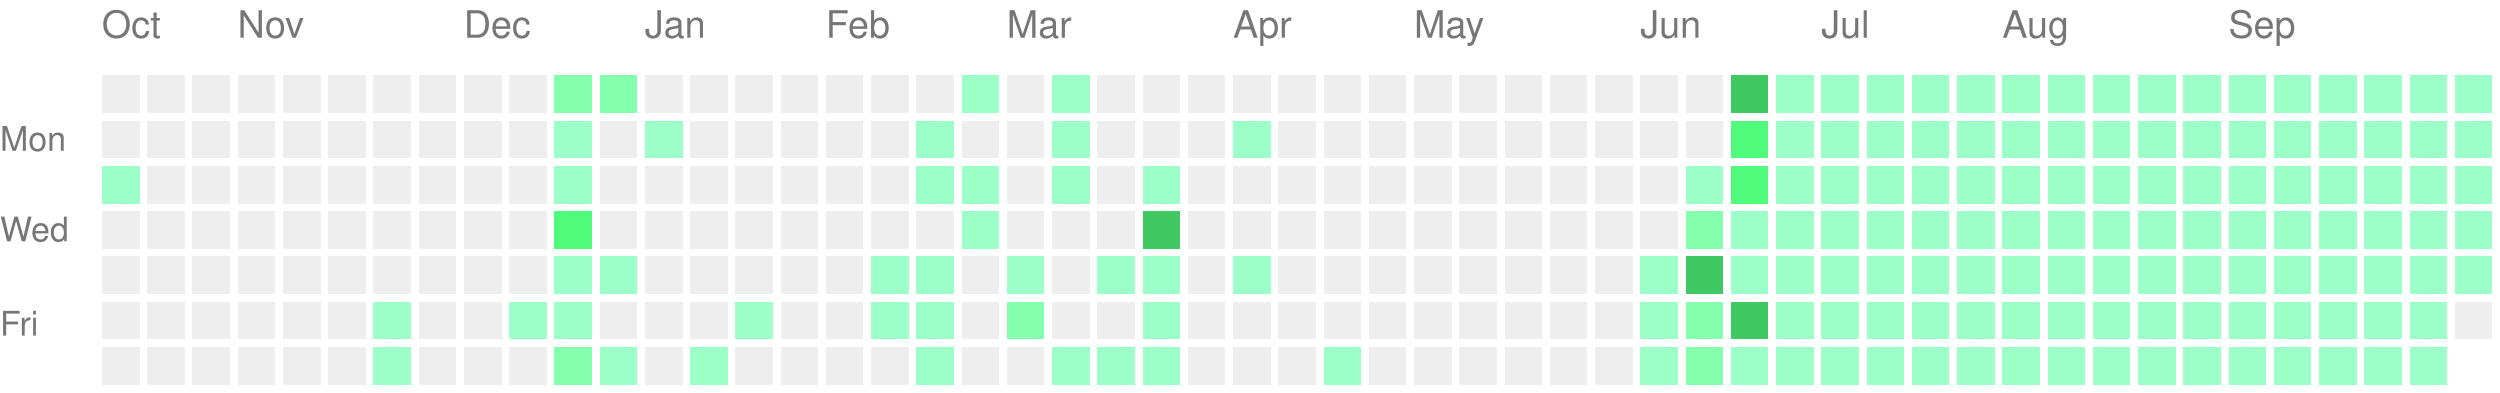
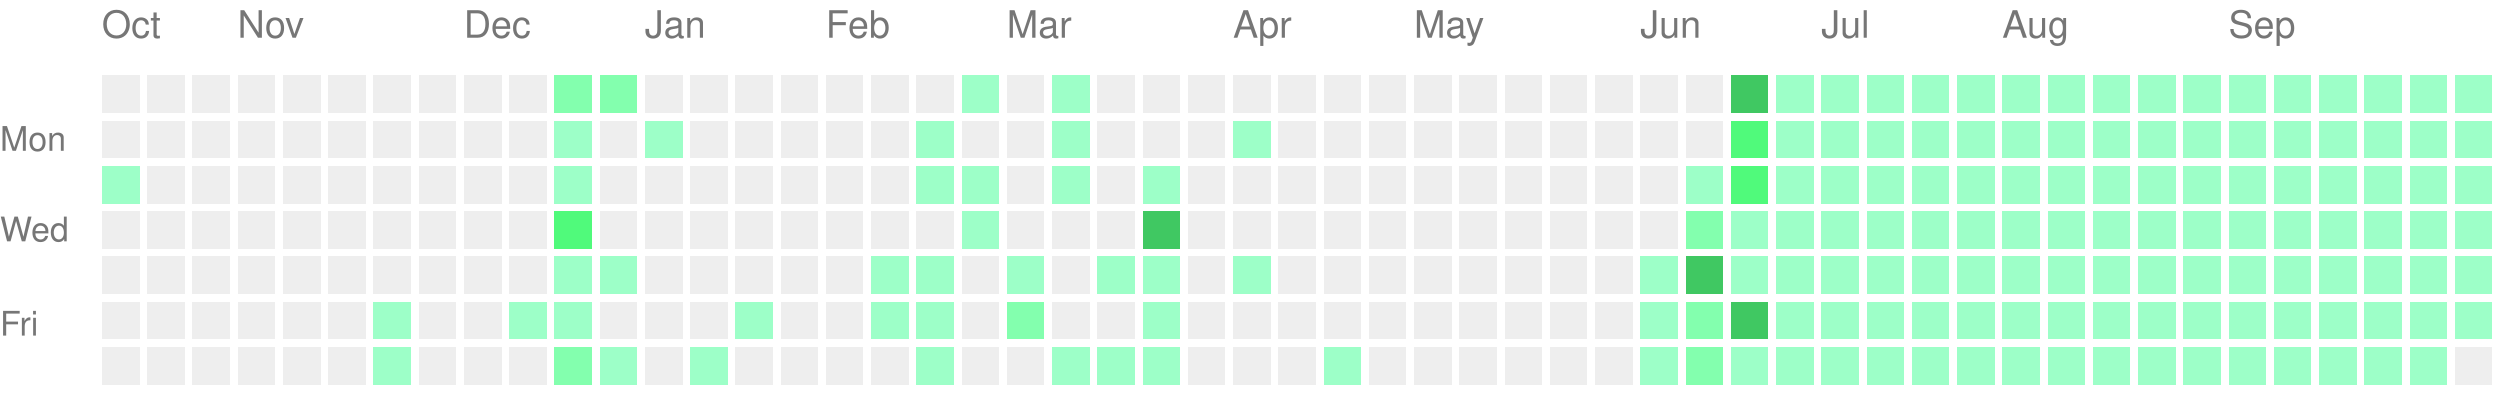
<svg xmlns="http://www.w3.org/2000/svg" version="1.1" width="663" height="104">
  <rect style="fill:#EEEEEE;shape-rendering:crispedges;" data-score="0" data-date="2025-10-12" x="27" y="20" width="10" height="10" />
  <rect style="fill:#EEEEEE;shape-rendering:crispedges;" data-score="0" data-date="2025-10-19" x="39" y="20" width="10" height="10" />
  <rect style="fill:#EEEEEE;shape-rendering:crispedges;" data-score="0" data-date="2025-10-26" x="51" y="20" width="10" height="10" />
  <rect style="fill:#EEEEEE;shape-rendering:crispedges;" data-score="0" data-date="2025-11-02" x="63" y="20" width="10" height="10" />
  <rect style="fill:#EEEEEE;shape-rendering:crispedges;" data-score="0" data-date="2025-11-09" x="75" y="20" width="10" height="10" />
  <rect style="fill:#EEEEEE;shape-rendering:crispedges;" data-score="0" data-date="2025-11-16" x="87" y="20" width="10" height="10" />
  <rect style="fill:#EEEEEE;shape-rendering:crispedges;" data-score="0" data-date="2025-11-23" x="99" y="20" width="10" height="10" />
  <rect style="fill:#EEEEEE;shape-rendering:crispedges;" data-score="0" data-date="2025-11-30" x="111" y="20" width="10" height="10" />
  <rect style="fill:#EEEEEE;shape-rendering:crispedges;" data-score="0" data-date="2025-12-07" x="123" y="20" width="10" height="10" />
  <rect style="fill:#EEEEEE;shape-rendering:crispedges;" data-score="0" data-date="2025-12-14" x="135" y="20" width="10" height="10" />
  <rect style="fill:#83ffae;shape-rendering:crispedges;" data-score="2" data-date="2025-12-21" x="147" y="20" width="10" height="10" />
  <rect style="fill:#83ffae;shape-rendering:crispedges;" data-score="2" data-date="2025-12-28" x="159" y="20" width="10" height="10" />
  <rect style="fill:#EEEEEE;shape-rendering:crispedges;" data-score="0" data-date="2026-01-04" x="171" y="20" width="10" height="10" />
  <rect style="fill:#EEEEEE;shape-rendering:crispedges;" data-score="0" data-date="2026-01-11" x="183" y="20" width="10" height="10" />
  <rect style="fill:#EEEEEE;shape-rendering:crispedges;" data-score="0" data-date="2026-01-18" x="195" y="20" width="10" height="10" />
  <rect style="fill:#EEEEEE;shape-rendering:crispedges;" data-score="0" data-date="2026-01-25" x="207" y="20" width="10" height="10" />
  <rect style="fill:#EEEEEE;shape-rendering:crispedges;" data-score="0" data-date="2026-02-01" x="219" y="20" width="10" height="10" />
  <rect style="fill:#EEEEEE;shape-rendering:crispedges;" data-score="0" data-date="2026-02-08" x="231" y="20" width="10" height="10" />
  <rect style="fill:#EEEEEE;shape-rendering:crispedges;" data-score="0" data-date="2026-02-15" x="243" y="20" width="10" height="10" />
  <rect style="fill:#9dffc8;shape-rendering:crispedges;" data-score="1" data-date="2026-02-22" x="255" y="20" width="10" height="10" />
  <rect style="fill:#EEEEEE;shape-rendering:crispedges;" data-score="0" data-date="2026-03-01" x="267" y="20" width="10" height="10" />
  <rect style="fill:#9dffc8;shape-rendering:crispedges;" data-score="1" data-date="2026-03-08" x="279" y="20" width="10" height="10" />
  <rect style="fill:#EEEEEE;shape-rendering:crispedges;" data-score="0" data-date="2026-03-15" x="291" y="20" width="10" height="10" />
  <rect style="fill:#EEEEEE;shape-rendering:crispedges;" data-score="0" data-date="2026-03-22" x="303" y="20" width="10" height="10" />
  <rect style="fill:#EEEEEE;shape-rendering:crispedges;" data-score="0" data-date="2026-03-29" x="315" y="20" width="10" height="10" />
  <rect style="fill:#EEEEEE;shape-rendering:crispedges;" data-score="0" data-date="2026-04-05" x="327" y="20" width="10" height="10" />
  <rect style="fill:#EEEEEE;shape-rendering:crispedges;" data-score="0" data-date="2026-04-12" x="339" y="20" width="10" height="10" />
  <rect style="fill:#EEEEEE;shape-rendering:crispedges;" data-score="0" data-date="2026-04-19" x="351" y="20" width="10" height="10" />
  <rect style="fill:#EEEEEE;shape-rendering:crispedges;" data-score="0" data-date="2026-04-26" x="363" y="20" width="10" height="10" />
  <rect style="fill:#EEEEEE;shape-rendering:crispedges;" data-score="0" data-date="2026-05-03" x="375" y="20" width="10" height="10" />
  <rect style="fill:#EEEEEE;shape-rendering:crispedges;" data-score="0" data-date="2026-05-10" x="387" y="20" width="10" height="10" />
  <rect style="fill:#EEEEEE;shape-rendering:crispedges;" data-score="0" data-date="2026-05-17" x="399" y="20" width="10" height="10" />
  <rect style="fill:#EEEEEE;shape-rendering:crispedges;" data-score="0" data-date="2026-05-24" x="411" y="20" width="10" height="10" />
  <rect style="fill:#EEEEEE;shape-rendering:crispedges;" data-score="0" data-date="2026-05-31" x="423" y="20" width="10" height="10" />
  <rect style="fill:#EEEEEE;shape-rendering:crispedges;" data-score="0" data-date="2026-06-07" x="435" y="20" width="10" height="10" />
  <rect style="fill:#EEEEEE;shape-rendering:crispedges;" data-score="0" data-date="2026-06-14" x="447" y="20" width="10" height="10" />
  <rect style="fill:#40c862;shape-rendering:crispedges;" data-score="4" data-date="2026-06-21" x="459" y="20" width="10" height="10" />
  <rect style="fill:#9dffc8;shape-rendering:crispedges;" data-score="1" data-date="2026-06-28" x="471" y="20" width="10" height="10" />
  <rect style="fill:#9dffc8;shape-rendering:crispedges;" data-score="1" data-date="2026-07-05" x="483" y="20" width="10" height="10" />
  <rect style="fill:#9dffc8;shape-rendering:crispedges;" data-score="1" data-date="2026-07-12" x="495" y="20" width="10" height="10" />
  <rect style="fill:#9dffc8;shape-rendering:crispedges;" data-score="1" data-date="2026-07-19" x="507" y="20" width="10" height="10" />
  <rect style="fill:#9dffc8;shape-rendering:crispedges;" data-score="1" data-date="2026-07-26" x="519" y="20" width="10" height="10" />
  <rect style="fill:#9dffc8;shape-rendering:crispedges;" data-score="1" data-date="2026-08-02" x="531" y="20" width="10" height="10" />
  <rect style="fill:#9dffc8;shape-rendering:crispedges;" data-score="1" data-date="2026-08-09" x="543" y="20" width="10" height="10" />
  <rect style="fill:#9dffc8;shape-rendering:crispedges;" data-score="1" data-date="2026-08-16" x="555" y="20" width="10" height="10" />
  <rect style="fill:#9dffc8;shape-rendering:crispedges;" data-score="1" data-date="2026-08-23" x="567" y="20" width="10" height="10" />
  <rect style="fill:#9dffc8;shape-rendering:crispedges;" data-score="1" data-date="2026-08-30" x="579" y="20" width="10" height="10" />
  <rect style="fill:#9dffc8;shape-rendering:crispedges;" data-score="1" data-date="2026-09-06" x="591" y="20" width="10" height="10" />
  <rect style="fill:#9dffc8;shape-rendering:crispedges;" data-score="1" data-date="2026-09-13" x="603" y="20" width="10" height="10" />
  <rect style="fill:#9dffc8;shape-rendering:crispedges;" data-score="1" data-date="2026-09-20" x="615" y="20" width="10" height="10" />
  <rect style="fill:#9dffc8;shape-rendering:crispedges;" data-score="1" data-date="2026-09-27" x="627" y="20" width="10" height="10" />
  <rect style="fill:#9dffc8;shape-rendering:crispedges;" data-score="1" data-date="2026-10-04" x="639" y="20" width="10" height="10" />
  <rect style="fill:#9dffc8;shape-rendering:crispedges;" data-score="1" data-date="2026-10-11" x="651" y="20" width="10" height="10" />
  <rect style="fill:#EEEEEE;shape-rendering:crispedges;" data-score="0" data-date="2025-10-13" x="27" y="32" width="10" height="10" />
  <rect style="fill:#EEEEEE;shape-rendering:crispedges;" data-score="0" data-date="2025-10-20" x="39" y="32" width="10" height="10" />
  <rect style="fill:#EEEEEE;shape-rendering:crispedges;" data-score="0" data-date="2025-10-27" x="51" y="32" width="10" height="10" />
  <rect style="fill:#EEEEEE;shape-rendering:crispedges;" data-score="0" data-date="2025-11-03" x="63" y="32" width="10" height="10" />
  <rect style="fill:#EEEEEE;shape-rendering:crispedges;" data-score="0" data-date="2025-11-10" x="75" y="32" width="10" height="10" />
  <rect style="fill:#EEEEEE;shape-rendering:crispedges;" data-score="0" data-date="2025-11-17" x="87" y="32" width="10" height="10" />
  <rect style="fill:#EEEEEE;shape-rendering:crispedges;" data-score="0" data-date="2025-11-24" x="99" y="32" width="10" height="10" />
  <rect style="fill:#EEEEEE;shape-rendering:crispedges;" data-score="0" data-date="2025-12-01" x="111" y="32" width="10" height="10" />
  <rect style="fill:#EEEEEE;shape-rendering:crispedges;" data-score="0" data-date="2025-12-08" x="123" y="32" width="10" height="10" />
  <rect style="fill:#EEEEEE;shape-rendering:crispedges;" data-score="0" data-date="2025-12-15" x="135" y="32" width="10" height="10" />
  <rect style="fill:#9dffc8;shape-rendering:crispedges;" data-score="1" data-date="2025-12-22" x="147" y="32" width="10" height="10" />
  <rect style="fill:#EEEEEE;shape-rendering:crispedges;" data-score="0" data-date="2025-12-29" x="159" y="32" width="10" height="10" />
  <rect style="fill:#9dffc8;shape-rendering:crispedges;" data-score="1" data-date="2026-01-05" x="171" y="32" width="10" height="10" />
  <rect style="fill:#EEEEEE;shape-rendering:crispedges;" data-score="0" data-date="2026-01-12" x="183" y="32" width="10" height="10" />
  <rect style="fill:#EEEEEE;shape-rendering:crispedges;" data-score="0" data-date="2026-01-19" x="195" y="32" width="10" height="10" />
  <rect style="fill:#EEEEEE;shape-rendering:crispedges;" data-score="0" data-date="2026-01-26" x="207" y="32" width="10" height="10" />
  <rect style="fill:#EEEEEE;shape-rendering:crispedges;" data-score="0" data-date="2026-02-02" x="219" y="32" width="10" height="10" />
  <rect style="fill:#EEEEEE;shape-rendering:crispedges;" data-score="0" data-date="2026-02-09" x="231" y="32" width="10" height="10" />
  <rect style="fill:#9dffc8;shape-rendering:crispedges;" data-score="1" data-date="2026-02-16" x="243" y="32" width="10" height="10" />
  <rect style="fill:#EEEEEE;shape-rendering:crispedges;" data-score="0" data-date="2026-02-23" x="255" y="32" width="10" height="10" />
  <rect style="fill:#EEEEEE;shape-rendering:crispedges;" data-score="0" data-date="2026-03-02" x="267" y="32" width="10" height="10" />
  <rect style="fill:#9dffc8;shape-rendering:crispedges;" data-score="1" data-date="2026-03-09" x="279" y="32" width="10" height="10" />
  <rect style="fill:#EEEEEE;shape-rendering:crispedges;" data-score="0" data-date="2026-03-16" x="291" y="32" width="10" height="10" />
  <rect style="fill:#EEEEEE;shape-rendering:crispedges;" data-score="0" data-date="2026-03-23" x="303" y="32" width="10" height="10" />
  <rect style="fill:#EEEEEE;shape-rendering:crispedges;" data-score="0" data-date="2026-03-30" x="315" y="32" width="10" height="10" />
  <rect style="fill:#9dffc8;shape-rendering:crispedges;" data-score="1" data-date="2026-04-06" x="327" y="32" width="10" height="10" />
  <rect style="fill:#EEEEEE;shape-rendering:crispedges;" data-score="0" data-date="2026-04-13" x="339" y="32" width="10" height="10" />
  <rect style="fill:#EEEEEE;shape-rendering:crispedges;" data-score="0" data-date="2026-04-20" x="351" y="32" width="10" height="10" />
  <rect style="fill:#EEEEEE;shape-rendering:crispedges;" data-score="0" data-date="2026-04-27" x="363" y="32" width="10" height="10" />
  <rect style="fill:#EEEEEE;shape-rendering:crispedges;" data-score="0" data-date="2026-05-04" x="375" y="32" width="10" height="10" />
  <rect style="fill:#EEEEEE;shape-rendering:crispedges;" data-score="0" data-date="2026-05-11" x="387" y="32" width="10" height="10" />
  <rect style="fill:#EEEEEE;shape-rendering:crispedges;" data-score="0" data-date="2026-05-18" x="399" y="32" width="10" height="10" />
  <rect style="fill:#EEEEEE;shape-rendering:crispedges;" data-score="0" data-date="2026-05-25" x="411" y="32" width="10" height="10" />
  <rect style="fill:#EEEEEE;shape-rendering:crispedges;" data-score="0" data-date="2026-06-01" x="423" y="32" width="10" height="10" />
  <rect style="fill:#EEEEEE;shape-rendering:crispedges;" data-score="0" data-date="2026-06-08" x="435" y="32" width="10" height="10" />
  <rect style="fill:#EEEEEE;shape-rendering:crispedges;" data-score="0" data-date="2026-06-15" x="447" y="32" width="10" height="10" />
  <rect style="fill:#50fa7b;shape-rendering:crispedges;" data-score="3" data-date="2026-06-22" x="459" y="32" width="10" height="10" />
  <rect style="fill:#9dffc8;shape-rendering:crispedges;" data-score="1" data-date="2026-06-29" x="471" y="32" width="10" height="10" />
  <rect style="fill:#9dffc8;shape-rendering:crispedges;" data-score="1" data-date="2026-07-06" x="483" y="32" width="10" height="10" />
  <rect style="fill:#9dffc8;shape-rendering:crispedges;" data-score="1" data-date="2026-07-13" x="495" y="32" width="10" height="10" />
  <rect style="fill:#9dffc8;shape-rendering:crispedges;" data-score="1" data-date="2026-07-20" x="507" y="32" width="10" height="10" />
  <rect style="fill:#9dffc8;shape-rendering:crispedges;" data-score="1" data-date="2026-07-27" x="519" y="32" width="10" height="10" />
  <rect style="fill:#9dffc8;shape-rendering:crispedges;" data-score="1" data-date="2026-08-03" x="531" y="32" width="10" height="10" />
  <rect style="fill:#9dffc8;shape-rendering:crispedges;" data-score="1" data-date="2026-08-10" x="543" y="32" width="10" height="10" />
  <rect style="fill:#9dffc8;shape-rendering:crispedges;" data-score="1" data-date="2026-08-17" x="555" y="32" width="10" height="10" />
  <rect style="fill:#9dffc8;shape-rendering:crispedges;" data-score="1" data-date="2026-08-24" x="567" y="32" width="10" height="10" />
  <rect style="fill:#9dffc8;shape-rendering:crispedges;" data-score="1" data-date="2026-08-31" x="579" y="32" width="10" height="10" />
  <rect style="fill:#9dffc8;shape-rendering:crispedges;" data-score="1" data-date="2026-09-07" x="591" y="32" width="10" height="10" />
  <rect style="fill:#9dffc8;shape-rendering:crispedges;" data-score="1" data-date="2026-09-14" x="603" y="32" width="10" height="10" />
  <rect style="fill:#9dffc8;shape-rendering:crispedges;" data-score="1" data-date="2026-09-21" x="615" y="32" width="10" height="10" />
  <rect style="fill:#9dffc8;shape-rendering:crispedges;" data-score="1" data-date="2026-09-28" x="627" y="32" width="10" height="10" />
  <rect style="fill:#9dffc8;shape-rendering:crispedges;" data-score="1" data-date="2026-10-05" x="639" y="32" width="10" height="10" />
  <rect style="fill:#9dffc8;shape-rendering:crispedges;" data-score="1" data-date="2026-10-12" x="651" y="32" width="10" height="10" />
  <rect style="fill:#9dffc8;shape-rendering:crispedges;" data-score="1" data-date="2025-10-14" x="27" y="44" width="10" height="10" />
  <rect style="fill:#EEEEEE;shape-rendering:crispedges;" data-score="0" data-date="2025-10-21" x="39" y="44" width="10" height="10" />
  <rect style="fill:#EEEEEE;shape-rendering:crispedges;" data-score="0" data-date="2025-10-28" x="51" y="44" width="10" height="10" />
  <rect style="fill:#EEEEEE;shape-rendering:crispedges;" data-score="0" data-date="2025-11-04" x="63" y="44" width="10" height="10" />
  <rect style="fill:#EEEEEE;shape-rendering:crispedges;" data-score="0" data-date="2025-11-11" x="75" y="44" width="10" height="10" />
  <rect style="fill:#EEEEEE;shape-rendering:crispedges;" data-score="0" data-date="2025-11-18" x="87" y="44" width="10" height="10" />
  <rect style="fill:#EEEEEE;shape-rendering:crispedges;" data-score="0" data-date="2025-11-25" x="99" y="44" width="10" height="10" />
  <rect style="fill:#EEEEEE;shape-rendering:crispedges;" data-score="0" data-date="2025-12-02" x="111" y="44" width="10" height="10" />
  <rect style="fill:#EEEEEE;shape-rendering:crispedges;" data-score="0" data-date="2025-12-09" x="123" y="44" width="10" height="10" />
  <rect style="fill:#EEEEEE;shape-rendering:crispedges;" data-score="0" data-date="2025-12-16" x="135" y="44" width="10" height="10" />
  <rect style="fill:#9dffc8;shape-rendering:crispedges;" data-score="1" data-date="2025-12-23" x="147" y="44" width="10" height="10" />
  <rect style="fill:#EEEEEE;shape-rendering:crispedges;" data-score="0" data-date="2025-12-30" x="159" y="44" width="10" height="10" />
  <rect style="fill:#EEEEEE;shape-rendering:crispedges;" data-score="0" data-date="2026-01-06" x="171" y="44" width="10" height="10" />
  <rect style="fill:#EEEEEE;shape-rendering:crispedges;" data-score="0" data-date="2026-01-13" x="183" y="44" width="10" height="10" />
  <rect style="fill:#EEEEEE;shape-rendering:crispedges;" data-score="0" data-date="2026-01-20" x="195" y="44" width="10" height="10" />
  <rect style="fill:#EEEEEE;shape-rendering:crispedges;" data-score="0" data-date="2026-01-27" x="207" y="44" width="10" height="10" />
  <rect style="fill:#EEEEEE;shape-rendering:crispedges;" data-score="0" data-date="2026-02-03" x="219" y="44" width="10" height="10" />
  <rect style="fill:#EEEEEE;shape-rendering:crispedges;" data-score="0" data-date="2026-02-10" x="231" y="44" width="10" height="10" />
  <rect style="fill:#9dffc8;shape-rendering:crispedges;" data-score="1" data-date="2026-02-17" x="243" y="44" width="10" height="10" />
  <rect style="fill:#9dffc8;shape-rendering:crispedges;" data-score="1" data-date="2026-02-24" x="255" y="44" width="10" height="10" />
  <rect style="fill:#EEEEEE;shape-rendering:crispedges;" data-score="0" data-date="2026-03-03" x="267" y="44" width="10" height="10" />
  <rect style="fill:#9dffc8;shape-rendering:crispedges;" data-score="1" data-date="2026-03-10" x="279" y="44" width="10" height="10" />
  <rect style="fill:#EEEEEE;shape-rendering:crispedges;" data-score="0" data-date="2026-03-17" x="291" y="44" width="10" height="10" />
  <rect style="fill:#9dffc8;shape-rendering:crispedges;" data-score="1" data-date="2026-03-24" x="303" y="44" width="10" height="10" />
  <rect style="fill:#EEEEEE;shape-rendering:crispedges;" data-score="0" data-date="2026-03-31" x="315" y="44" width="10" height="10" />
  <rect style="fill:#EEEEEE;shape-rendering:crispedges;" data-score="0" data-date="2026-04-07" x="327" y="44" width="10" height="10" />
  <rect style="fill:#EEEEEE;shape-rendering:crispedges;" data-score="0" data-date="2026-04-14" x="339" y="44" width="10" height="10" />
  <rect style="fill:#EEEEEE;shape-rendering:crispedges;" data-score="0" data-date="2026-04-21" x="351" y="44" width="10" height="10" />
  <rect style="fill:#EEEEEE;shape-rendering:crispedges;" data-score="0" data-date="2026-04-28" x="363" y="44" width="10" height="10" />
  <rect style="fill:#EEEEEE;shape-rendering:crispedges;" data-score="0" data-date="2026-05-05" x="375" y="44" width="10" height="10" />
  <rect style="fill:#EEEEEE;shape-rendering:crispedges;" data-score="0" data-date="2026-05-12" x="387" y="44" width="10" height="10" />
  <rect style="fill:#EEEEEE;shape-rendering:crispedges;" data-score="0" data-date="2026-05-19" x="399" y="44" width="10" height="10" />
  <rect style="fill:#EEEEEE;shape-rendering:crispedges;" data-score="0" data-date="2026-05-26" x="411" y="44" width="10" height="10" />
  <rect style="fill:#EEEEEE;shape-rendering:crispedges;" data-score="0" data-date="2026-06-02" x="423" y="44" width="10" height="10" />
  <rect style="fill:#EEEEEE;shape-rendering:crispedges;" data-score="0" data-date="2026-06-09" x="435" y="44" width="10" height="10" />
  <rect style="fill:#9dffc8;shape-rendering:crispedges;" data-score="1" data-date="2026-06-16" x="447" y="44" width="10" height="10" />
  <rect style="fill:#50fa7b;shape-rendering:crispedges;" data-score="3" data-date="2026-06-23" x="459" y="44" width="10" height="10" />
  <rect style="fill:#9dffc8;shape-rendering:crispedges;" data-score="1" data-date="2026-06-30" x="471" y="44" width="10" height="10" />
  <rect style="fill:#9dffc8;shape-rendering:crispedges;" data-score="1" data-date="2026-07-07" x="483" y="44" width="10" height="10" />
  <rect style="fill:#9dffc8;shape-rendering:crispedges;" data-score="1" data-date="2026-07-14" x="495" y="44" width="10" height="10" />
  <rect style="fill:#9dffc8;shape-rendering:crispedges;" data-score="1" data-date="2026-07-21" x="507" y="44" width="10" height="10" />
  <rect style="fill:#9dffc8;shape-rendering:crispedges;" data-score="1" data-date="2026-07-28" x="519" y="44" width="10" height="10" />
  <rect style="fill:#9dffc8;shape-rendering:crispedges;" data-score="1" data-date="2026-08-04" x="531" y="44" width="10" height="10" />
  <rect style="fill:#9dffc8;shape-rendering:crispedges;" data-score="1" data-date="2026-08-11" x="543" y="44" width="10" height="10" />
  <rect style="fill:#9dffc8;shape-rendering:crispedges;" data-score="1" data-date="2026-08-18" x="555" y="44" width="10" height="10" />
  <rect style="fill:#9dffc8;shape-rendering:crispedges;" data-score="1" data-date="2026-08-25" x="567" y="44" width="10" height="10" />
  <rect style="fill:#9dffc8;shape-rendering:crispedges;" data-score="1" data-date="2026-09-01" x="579" y="44" width="10" height="10" />
  <rect style="fill:#9dffc8;shape-rendering:crispedges;" data-score="1" data-date="2026-09-08" x="591" y="44" width="10" height="10" />
  <rect style="fill:#9dffc8;shape-rendering:crispedges;" data-score="1" data-date="2026-09-15" x="603" y="44" width="10" height="10" />
  <rect style="fill:#9dffc8;shape-rendering:crispedges;" data-score="1" data-date="2026-09-22" x="615" y="44" width="10" height="10" />
  <rect style="fill:#9dffc8;shape-rendering:crispedges;" data-score="1" data-date="2026-09-29" x="627" y="44" width="10" height="10" />
  <rect style="fill:#9dffc8;shape-rendering:crispedges;" data-score="1" data-date="2026-10-06" x="639" y="44" width="10" height="10" />
  <rect style="fill:#9dffc8;shape-rendering:crispedges;" data-score="1" data-date="2026-10-13" x="651" y="44" width="10" height="10" />
  <rect style="fill:#EEEEEE;shape-rendering:crispedges;" data-score="0" data-date="2025-10-15" x="27" y="56" width="10" height="10" />
  <rect style="fill:#EEEEEE;shape-rendering:crispedges;" data-score="0" data-date="2025-10-22" x="39" y="56" width="10" height="10" />
  <rect style="fill:#EEEEEE;shape-rendering:crispedges;" data-score="0" data-date="2025-10-29" x="51" y="56" width="10" height="10" />
  <rect style="fill:#EEEEEE;shape-rendering:crispedges;" data-score="0" data-date="2025-11-05" x="63" y="56" width="10" height="10" />
  <rect style="fill:#EEEEEE;shape-rendering:crispedges;" data-score="0" data-date="2025-11-12" x="75" y="56" width="10" height="10" />
  <rect style="fill:#EEEEEE;shape-rendering:crispedges;" data-score="0" data-date="2025-11-19" x="87" y="56" width="10" height="10" />
  <rect style="fill:#EEEEEE;shape-rendering:crispedges;" data-score="0" data-date="2025-11-26" x="99" y="56" width="10" height="10" />
  <rect style="fill:#EEEEEE;shape-rendering:crispedges;" data-score="0" data-date="2025-12-03" x="111" y="56" width="10" height="10" />
  <rect style="fill:#EEEEEE;shape-rendering:crispedges;" data-score="0" data-date="2025-12-10" x="123" y="56" width="10" height="10" />
  <rect style="fill:#EEEEEE;shape-rendering:crispedges;" data-score="0" data-date="2025-12-17" x="135" y="56" width="10" height="10" />
  <rect style="fill:#50fa7b;shape-rendering:crispedges;" data-score="3" data-date="2025-12-24" x="147" y="56" width="10" height="10" />
  <rect style="fill:#EEEEEE;shape-rendering:crispedges;" data-score="0" data-date="2025-12-31" x="159" y="56" width="10" height="10" />
  <rect style="fill:#EEEEEE;shape-rendering:crispedges;" data-score="0" data-date="2026-01-07" x="171" y="56" width="10" height="10" />
  <rect style="fill:#EEEEEE;shape-rendering:crispedges;" data-score="0" data-date="2026-01-14" x="183" y="56" width="10" height="10" />
  <rect style="fill:#EEEEEE;shape-rendering:crispedges;" data-score="0" data-date="2026-01-21" x="195" y="56" width="10" height="10" />
  <rect style="fill:#EEEEEE;shape-rendering:crispedges;" data-score="0" data-date="2026-01-28" x="207" y="56" width="10" height="10" />
  <rect style="fill:#EEEEEE;shape-rendering:crispedges;" data-score="0" data-date="2026-02-04" x="219" y="56" width="10" height="10" />
  <rect style="fill:#EEEEEE;shape-rendering:crispedges;" data-score="0" data-date="2026-02-11" x="231" y="56" width="10" height="10" />
  <rect style="fill:#EEEEEE;shape-rendering:crispedges;" data-score="0" data-date="2026-02-18" x="243" y="56" width="10" height="10" />
  <rect style="fill:#9dffc8;shape-rendering:crispedges;" data-score="1" data-date="2026-02-25" x="255" y="56" width="10" height="10" />
  <rect style="fill:#EEEEEE;shape-rendering:crispedges;" data-score="0" data-date="2026-03-04" x="267" y="56" width="10" height="10" />
  <rect style="fill:#EEEEEE;shape-rendering:crispedges;" data-score="0" data-date="2026-03-11" x="279" y="56" width="10" height="10" />
  <rect style="fill:#EEEEEE;shape-rendering:crispedges;" data-score="0" data-date="2026-03-18" x="291" y="56" width="10" height="10" />
  <rect style="fill:#40c862;shape-rendering:crispedges;" data-score="4" data-date="2026-03-25" x="303" y="56" width="10" height="10" />
  <rect style="fill:#EEEEEE;shape-rendering:crispedges;" data-score="0" data-date="2026-04-01" x="315" y="56" width="10" height="10" />
  <rect style="fill:#EEEEEE;shape-rendering:crispedges;" data-score="0" data-date="2026-04-08" x="327" y="56" width="10" height="10" />
  <rect style="fill:#EEEEEE;shape-rendering:crispedges;" data-score="0" data-date="2026-04-15" x="339" y="56" width="10" height="10" />
  <rect style="fill:#EEEEEE;shape-rendering:crispedges;" data-score="0" data-date="2026-04-22" x="351" y="56" width="10" height="10" />
  <rect style="fill:#EEEEEE;shape-rendering:crispedges;" data-score="0" data-date="2026-04-29" x="363" y="56" width="10" height="10" />
  <rect style="fill:#EEEEEE;shape-rendering:crispedges;" data-score="0" data-date="2026-05-06" x="375" y="56" width="10" height="10" />
  <rect style="fill:#EEEEEE;shape-rendering:crispedges;" data-score="0" data-date="2026-05-13" x="387" y="56" width="10" height="10" />
  <rect style="fill:#EEEEEE;shape-rendering:crispedges;" data-score="0" data-date="2026-05-20" x="399" y="56" width="10" height="10" />
  <rect style="fill:#EEEEEE;shape-rendering:crispedges;" data-score="0" data-date="2026-05-27" x="411" y="56" width="10" height="10" />
  <rect style="fill:#EEEEEE;shape-rendering:crispedges;" data-score="0" data-date="2026-06-03" x="423" y="56" width="10" height="10" />
  <rect style="fill:#EEEEEE;shape-rendering:crispedges;" data-score="0" data-date="2026-06-10" x="435" y="56" width="10" height="10" />
  <rect style="fill:#83ffae;shape-rendering:crispedges;" data-score="2" data-date="2026-06-17" x="447" y="56" width="10" height="10" />
  <rect style="fill:#9dffc8;shape-rendering:crispedges;" data-score="1" data-date="2026-06-24" x="459" y="56" width="10" height="10" />
  <rect style="fill:#9dffc8;shape-rendering:crispedges;" data-score="1" data-date="2026-07-01" x="471" y="56" width="10" height="10" />
  <rect style="fill:#9dffc8;shape-rendering:crispedges;" data-score="1" data-date="2026-07-08" x="483" y="56" width="10" height="10" />
  <rect style="fill:#9dffc8;shape-rendering:crispedges;" data-score="1" data-date="2026-07-15" x="495" y="56" width="10" height="10" />
  <rect style="fill:#9dffc8;shape-rendering:crispedges;" data-score="1" data-date="2026-07-22" x="507" y="56" width="10" height="10" />
  <rect style="fill:#9dffc8;shape-rendering:crispedges;" data-score="1" data-date="2026-07-29" x="519" y="56" width="10" height="10" />
  <rect style="fill:#9dffc8;shape-rendering:crispedges;" data-score="1" data-date="2026-08-05" x="531" y="56" width="10" height="10" />
  <rect style="fill:#9dffc8;shape-rendering:crispedges;" data-score="1" data-date="2026-08-12" x="543" y="56" width="10" height="10" />
  <rect style="fill:#9dffc8;shape-rendering:crispedges;" data-score="1" data-date="2026-08-19" x="555" y="56" width="10" height="10" />
  <rect style="fill:#9dffc8;shape-rendering:crispedges;" data-score="1" data-date="2026-08-26" x="567" y="56" width="10" height="10" />
  <rect style="fill:#9dffc8;shape-rendering:crispedges;" data-score="1" data-date="2026-09-02" x="579" y="56" width="10" height="10" />
  <rect style="fill:#9dffc8;shape-rendering:crispedges;" data-score="1" data-date="2026-09-09" x="591" y="56" width="10" height="10" />
  <rect style="fill:#9dffc8;shape-rendering:crispedges;" data-score="1" data-date="2026-09-16" x="603" y="56" width="10" height="10" />
  <rect style="fill:#9dffc8;shape-rendering:crispedges;" data-score="1" data-date="2026-09-23" x="615" y="56" width="10" height="10" />
  <rect style="fill:#9dffc8;shape-rendering:crispedges;" data-score="1" data-date="2026-09-30" x="627" y="56" width="10" height="10" />
  <rect style="fill:#9dffc8;shape-rendering:crispedges;" data-score="1" data-date="2026-10-07" x="639" y="56" width="10" height="10" />
  <rect style="fill:#9dffc8;shape-rendering:crispedges;" data-score="1" data-date="2026-10-14" x="651" y="56" width="10" height="10" />
  <rect style="fill:#EEEEEE;shape-rendering:crispedges;" data-score="0" data-date="2025-10-16" x="27" y="68" width="10" height="10" />
  <rect style="fill:#EEEEEE;shape-rendering:crispedges;" data-score="0" data-date="2025-10-23" x="39" y="68" width="10" height="10" />
  <rect style="fill:#EEEEEE;shape-rendering:crispedges;" data-score="0" data-date="2025-10-30" x="51" y="68" width="10" height="10" />
  <rect style="fill:#EEEEEE;shape-rendering:crispedges;" data-score="0" data-date="2025-11-06" x="63" y="68" width="10" height="10" />
  <rect style="fill:#EEEEEE;shape-rendering:crispedges;" data-score="0" data-date="2025-11-13" x="75" y="68" width="10" height="10" />
  <rect style="fill:#EEEEEE;shape-rendering:crispedges;" data-score="0" data-date="2025-11-20" x="87" y="68" width="10" height="10" />
  <rect style="fill:#EEEEEE;shape-rendering:crispedges;" data-score="0" data-date="2025-11-27" x="99" y="68" width="10" height="10" />
  <rect style="fill:#EEEEEE;shape-rendering:crispedges;" data-score="0" data-date="2025-12-04" x="111" y="68" width="10" height="10" />
  <rect style="fill:#EEEEEE;shape-rendering:crispedges;" data-score="0" data-date="2025-12-11" x="123" y="68" width="10" height="10" />
  <rect style="fill:#EEEEEE;shape-rendering:crispedges;" data-score="0" data-date="2025-12-18" x="135" y="68" width="10" height="10" />
  <rect style="fill:#9dffc8;shape-rendering:crispedges;" data-score="1" data-date="2025-12-25" x="147" y="68" width="10" height="10" />
  <rect style="fill:#9dffc8;shape-rendering:crispedges;" data-score="1" data-date="2026-01-01" x="159" y="68" width="10" height="10" />
  <rect style="fill:#EEEEEE;shape-rendering:crispedges;" data-score="0" data-date="2026-01-08" x="171" y="68" width="10" height="10" />
  <rect style="fill:#EEEEEE;shape-rendering:crispedges;" data-score="0" data-date="2026-01-15" x="183" y="68" width="10" height="10" />
  <rect style="fill:#EEEEEE;shape-rendering:crispedges;" data-score="0" data-date="2026-01-22" x="195" y="68" width="10" height="10" />
  <rect style="fill:#EEEEEE;shape-rendering:crispedges;" data-score="0" data-date="2026-01-29" x="207" y="68" width="10" height="10" />
  <rect style="fill:#EEEEEE;shape-rendering:crispedges;" data-score="0" data-date="2026-02-05" x="219" y="68" width="10" height="10" />
  <rect style="fill:#9dffc8;shape-rendering:crispedges;" data-score="1" data-date="2026-02-12" x="231" y="68" width="10" height="10" />
  <rect style="fill:#9dffc8;shape-rendering:crispedges;" data-score="1" data-date="2026-02-19" x="243" y="68" width="10" height="10" />
  <rect style="fill:#EEEEEE;shape-rendering:crispedges;" data-score="0" data-date="2026-02-26" x="255" y="68" width="10" height="10" />
  <rect style="fill:#9dffc8;shape-rendering:crispedges;" data-score="1" data-date="2026-03-05" x="267" y="68" width="10" height="10" />
  <rect style="fill:#EEEEEE;shape-rendering:crispedges;" data-score="0" data-date="2026-03-12" x="279" y="68" width="10" height="10" />
  <rect style="fill:#9dffc8;shape-rendering:crispedges;" data-score="1" data-date="2026-03-19" x="291" y="68" width="10" height="10" />
  <rect style="fill:#9dffc8;shape-rendering:crispedges;" data-score="1" data-date="2026-03-26" x="303" y="68" width="10" height="10" />
  <rect style="fill:#EEEEEE;shape-rendering:crispedges;" data-score="0" data-date="2026-04-02" x="315" y="68" width="10" height="10" />
  <rect style="fill:#9dffc8;shape-rendering:crispedges;" data-score="1" data-date="2026-04-09" x="327" y="68" width="10" height="10" />
  <rect style="fill:#EEEEEE;shape-rendering:crispedges;" data-score="0" data-date="2026-04-16" x="339" y="68" width="10" height="10" />
  <rect style="fill:#EEEEEE;shape-rendering:crispedges;" data-score="0" data-date="2026-04-23" x="351" y="68" width="10" height="10" />
  <rect style="fill:#EEEEEE;shape-rendering:crispedges;" data-score="0" data-date="2026-04-30" x="363" y="68" width="10" height="10" />
  <rect style="fill:#EEEEEE;shape-rendering:crispedges;" data-score="0" data-date="2026-05-07" x="375" y="68" width="10" height="10" />
  <rect style="fill:#EEEEEE;shape-rendering:crispedges;" data-score="0" data-date="2026-05-14" x="387" y="68" width="10" height="10" />
  <rect style="fill:#EEEEEE;shape-rendering:crispedges;" data-score="0" data-date="2026-05-21" x="399" y="68" width="10" height="10" />
  <rect style="fill:#EEEEEE;shape-rendering:crispedges;" data-score="0" data-date="2026-05-28" x="411" y="68" width="10" height="10" />
  <rect style="fill:#EEEEEE;shape-rendering:crispedges;" data-score="0" data-date="2026-06-04" x="423" y="68" width="10" height="10" />
  <rect style="fill:#9dffc8;shape-rendering:crispedges;" data-score="1" data-date="2026-06-11" x="435" y="68" width="10" height="10" />
  <rect style="fill:#40c862;shape-rendering:crispedges;" data-score="4" data-date="2026-06-18" x="447" y="68" width="10" height="10" />
  <rect style="fill:#9dffc8;shape-rendering:crispedges;" data-score="1" data-date="2026-06-25" x="459" y="68" width="10" height="10" />
  <rect style="fill:#9dffc8;shape-rendering:crispedges;" data-score="1" data-date="2026-07-02" x="471" y="68" width="10" height="10" />
  <rect style="fill:#9dffc8;shape-rendering:crispedges;" data-score="1" data-date="2026-07-09" x="483" y="68" width="10" height="10" />
  <rect style="fill:#9dffc8;shape-rendering:crispedges;" data-score="1" data-date="2026-07-16" x="495" y="68" width="10" height="10" />
  <rect style="fill:#9dffc8;shape-rendering:crispedges;" data-score="1" data-date="2026-07-23" x="507" y="68" width="10" height="10" />
  <rect style="fill:#9dffc8;shape-rendering:crispedges;" data-score="1" data-date="2026-07-30" x="519" y="68" width="10" height="10" />
  <rect style="fill:#9dffc8;shape-rendering:crispedges;" data-score="1" data-date="2026-08-06" x="531" y="68" width="10" height="10" />
  <rect style="fill:#9dffc8;shape-rendering:crispedges;" data-score="1" data-date="2026-08-13" x="543" y="68" width="10" height="10" />
  <rect style="fill:#9dffc8;shape-rendering:crispedges;" data-score="1" data-date="2026-08-20" x="555" y="68" width="10" height="10" />
  <rect style="fill:#9dffc8;shape-rendering:crispedges;" data-score="1" data-date="2026-08-27" x="567" y="68" width="10" height="10" />
  <rect style="fill:#9dffc8;shape-rendering:crispedges;" data-score="1" data-date="2026-09-03" x="579" y="68" width="10" height="10" />
  <rect style="fill:#9dffc8;shape-rendering:crispedges;" data-score="1" data-date="2026-09-10" x="591" y="68" width="10" height="10" />
  <rect style="fill:#9dffc8;shape-rendering:crispedges;" data-score="1" data-date="2026-09-17" x="603" y="68" width="10" height="10" />
  <rect style="fill:#9dffc8;shape-rendering:crispedges;" data-score="1" data-date="2026-09-24" x="615" y="68" width="10" height="10" />
  <rect style="fill:#9dffc8;shape-rendering:crispedges;" data-score="1" data-date="2026-10-01" x="627" y="68" width="10" height="10" />
  <rect style="fill:#9dffc8;shape-rendering:crispedges;" data-score="1" data-date="2026-10-08" x="639" y="68" width="10" height="10" />
  <rect style="fill:#9dffc8;shape-rendering:crispedges;" data-score="1" data-date="2026-10-15" x="651" y="68" width="10" height="10" />
  <rect style="fill:#EEEEEE;shape-rendering:crispedges;" data-score="0" data-date="2025-10-17" x="27" y="80" width="10" height="10" />
  <rect style="fill:#EEEEEE;shape-rendering:crispedges;" data-score="0" data-date="2025-10-24" x="39" y="80" width="10" height="10" />
  <rect style="fill:#EEEEEE;shape-rendering:crispedges;" data-score="0" data-date="2025-10-31" x="51" y="80" width="10" height="10" />
  <rect style="fill:#EEEEEE;shape-rendering:crispedges;" data-score="0" data-date="2025-11-07" x="63" y="80" width="10" height="10" />
  <rect style="fill:#EEEEEE;shape-rendering:crispedges;" data-score="0" data-date="2025-11-14" x="75" y="80" width="10" height="10" />
  <rect style="fill:#EEEEEE;shape-rendering:crispedges;" data-score="0" data-date="2025-11-21" x="87" y="80" width="10" height="10" />
  <rect style="fill:#9dffc8;shape-rendering:crispedges;" data-score="1" data-date="2025-11-28" x="99" y="80" width="10" height="10" />
  <rect style="fill:#EEEEEE;shape-rendering:crispedges;" data-score="0" data-date="2025-12-05" x="111" y="80" width="10" height="10" />
  <rect style="fill:#EEEEEE;shape-rendering:crispedges;" data-score="0" data-date="2025-12-12" x="123" y="80" width="10" height="10" />
  <rect style="fill:#9dffc8;shape-rendering:crispedges;" data-score="1" data-date="2025-12-19" x="135" y="80" width="10" height="10" />
  <rect style="fill:#9dffc8;shape-rendering:crispedges;" data-score="1" data-date="2025-12-26" x="147" y="80" width="10" height="10" />
  <rect style="fill:#EEEEEE;shape-rendering:crispedges;" data-score="0" data-date="2026-01-02" x="159" y="80" width="10" height="10" />
  <rect style="fill:#EEEEEE;shape-rendering:crispedges;" data-score="0" data-date="2026-01-09" x="171" y="80" width="10" height="10" />
  <rect style="fill:#EEEEEE;shape-rendering:crispedges;" data-score="0" data-date="2026-01-16" x="183" y="80" width="10" height="10" />
  <rect style="fill:#9dffc8;shape-rendering:crispedges;" data-score="1" data-date="2026-01-23" x="195" y="80" width="10" height="10" />
  <rect style="fill:#EEEEEE;shape-rendering:crispedges;" data-score="0" data-date="2026-01-30" x="207" y="80" width="10" height="10" />
  <rect style="fill:#EEEEEE;shape-rendering:crispedges;" data-score="0" data-date="2026-02-06" x="219" y="80" width="10" height="10" />
  <rect style="fill:#9dffc8;shape-rendering:crispedges;" data-score="1" data-date="2026-02-13" x="231" y="80" width="10" height="10" />
  <rect style="fill:#9dffc8;shape-rendering:crispedges;" data-score="1" data-date="2026-02-20" x="243" y="80" width="10" height="10" />
  <rect style="fill:#EEEEEE;shape-rendering:crispedges;" data-score="0" data-date="2026-02-27" x="255" y="80" width="10" height="10" />
  <rect style="fill:#83ffae;shape-rendering:crispedges;" data-score="2" data-date="2026-03-06" x="267" y="80" width="10" height="10" />
  <rect style="fill:#EEEEEE;shape-rendering:crispedges;" data-score="0" data-date="2026-03-13" x="279" y="80" width="10" height="10" />
  <rect style="fill:#EEEEEE;shape-rendering:crispedges;" data-score="0" data-date="2026-03-20" x="291" y="80" width="10" height="10" />
  <rect style="fill:#9dffc8;shape-rendering:crispedges;" data-score="1" data-date="2026-03-27" x="303" y="80" width="10" height="10" />
  <rect style="fill:#EEEEEE;shape-rendering:crispedges;" data-score="0" data-date="2026-04-03" x="315" y="80" width="10" height="10" />
  <rect style="fill:#EEEEEE;shape-rendering:crispedges;" data-score="0" data-date="2026-04-10" x="327" y="80" width="10" height="10" />
  <rect style="fill:#EEEEEE;shape-rendering:crispedges;" data-score="0" data-date="2026-04-17" x="339" y="80" width="10" height="10" />
  <rect style="fill:#EEEEEE;shape-rendering:crispedges;" data-score="0" data-date="2026-04-24" x="351" y="80" width="10" height="10" />
  <rect style="fill:#EEEEEE;shape-rendering:crispedges;" data-score="0" data-date="2026-05-01" x="363" y="80" width="10" height="10" />
  <rect style="fill:#EEEEEE;shape-rendering:crispedges;" data-score="0" data-date="2026-05-08" x="375" y="80" width="10" height="10" />
  <rect style="fill:#EEEEEE;shape-rendering:crispedges;" data-score="0" data-date="2026-05-15" x="387" y="80" width="10" height="10" />
  <rect style="fill:#EEEEEE;shape-rendering:crispedges;" data-score="0" data-date="2026-05-22" x="399" y="80" width="10" height="10" />
  <rect style="fill:#EEEEEE;shape-rendering:crispedges;" data-score="0" data-date="2026-05-29" x="411" y="80" width="10" height="10" />
  <rect style="fill:#EEEEEE;shape-rendering:crispedges;" data-score="0" data-date="2026-06-05" x="423" y="80" width="10" height="10" />
  <rect style="fill:#9dffc8;shape-rendering:crispedges;" data-score="1" data-date="2026-06-12" x="435" y="80" width="10" height="10" />
  <rect style="fill:#83ffae;shape-rendering:crispedges;" data-score="2" data-date="2026-06-19" x="447" y="80" width="10" height="10" />
  <rect style="fill:#40c862;shape-rendering:crispedges;" data-score="4" data-date="2026-06-26" x="459" y="80" width="10" height="10" />
  <rect style="fill:#9dffc8;shape-rendering:crispedges;" data-score="1" data-date="2026-07-03" x="471" y="80" width="10" height="10" />
  <rect style="fill:#9dffc8;shape-rendering:crispedges;" data-score="1" data-date="2026-07-10" x="483" y="80" width="10" height="10" />
  <rect style="fill:#9dffc8;shape-rendering:crispedges;" data-score="1" data-date="2026-07-17" x="495" y="80" width="10" height="10" />
  <rect style="fill:#9dffc8;shape-rendering:crispedges;" data-score="1" data-date="2026-07-24" x="507" y="80" width="10" height="10" />
  <rect style="fill:#9dffc8;shape-rendering:crispedges;" data-score="1" data-date="2026-07-31" x="519" y="80" width="10" height="10" />
  <rect style="fill:#9dffc8;shape-rendering:crispedges;" data-score="1" data-date="2026-08-07" x="531" y="80" width="10" height="10" />
  <rect style="fill:#9dffc8;shape-rendering:crispedges;" data-score="1" data-date="2026-08-14" x="543" y="80" width="10" height="10" />
  <rect style="fill:#9dffc8;shape-rendering:crispedges;" data-score="1" data-date="2026-08-21" x="555" y="80" width="10" height="10" />
  <rect style="fill:#9dffc8;shape-rendering:crispedges;" data-score="1" data-date="2026-08-28" x="567" y="80" width="10" height="10" />
  <rect style="fill:#9dffc8;shape-rendering:crispedges;" data-score="1" data-date="2026-09-04" x="579" y="80" width="10" height="10" />
  <rect style="fill:#9dffc8;shape-rendering:crispedges;" data-score="1" data-date="2026-09-11" x="591" y="80" width="10" height="10" />
  <rect style="fill:#9dffc8;shape-rendering:crispedges;" data-score="1" data-date="2026-09-18" x="603" y="80" width="10" height="10" />
  <rect style="fill:#9dffc8;shape-rendering:crispedges;" data-score="1" data-date="2026-09-25" x="615" y="80" width="10" height="10" />
  <rect style="fill:#9dffc8;shape-rendering:crispedges;" data-score="1" data-date="2026-10-02" x="627" y="80" width="10" height="10" />
  <rect style="fill:#9dffc8;shape-rendering:crispedges;" data-score="1" data-date="2026-10-09" x="639" y="80" width="10" height="10" />
-   <rect style="fill:#EEEEEE;shape-rendering:crispedges;" data-score="0" data-date="2026-10-16" x="651" y="80" width="10" height="10" />
+   <rect style="fill:#9dffc8;shape-rendering:crispedges;" data-score="1" data-date="2026-10-16" x="651" y="80" width="10" height="10" />
  <rect style="fill:#EEEEEE;shape-rendering:crispedges;" data-score="0" data-date="2025-10-18" x="27" y="92" width="10" height="10" />
  <rect style="fill:#EEEEEE;shape-rendering:crispedges;" data-score="0" data-date="2025-10-25" x="39" y="92" width="10" height="10" />
  <rect style="fill:#EEEEEE;shape-rendering:crispedges;" data-score="0" data-date="2025-11-01" x="51" y="92" width="10" height="10" />
  <rect style="fill:#EEEEEE;shape-rendering:crispedges;" data-score="0" data-date="2025-11-08" x="63" y="92" width="10" height="10" />
  <rect style="fill:#EEEEEE;shape-rendering:crispedges;" data-score="0" data-date="2025-11-15" x="75" y="92" width="10" height="10" />
  <rect style="fill:#EEEEEE;shape-rendering:crispedges;" data-score="0" data-date="2025-11-22" x="87" y="92" width="10" height="10" />
  <rect style="fill:#9dffc8;shape-rendering:crispedges;" data-score="1" data-date="2025-11-29" x="99" y="92" width="10" height="10" />
  <rect style="fill:#EEEEEE;shape-rendering:crispedges;" data-score="0" data-date="2025-12-06" x="111" y="92" width="10" height="10" />
  <rect style="fill:#EEEEEE;shape-rendering:crispedges;" data-score="0" data-date="2025-12-13" x="123" y="92" width="10" height="10" />
  <rect style="fill:#EEEEEE;shape-rendering:crispedges;" data-score="0" data-date="2025-12-20" x="135" y="92" width="10" height="10" />
  <rect style="fill:#83ffae;shape-rendering:crispedges;" data-score="2" data-date="2025-12-27" x="147" y="92" width="10" height="10" />
  <rect style="fill:#9dffc8;shape-rendering:crispedges;" data-score="1" data-date="2026-01-03" x="159" y="92" width="10" height="10" />
  <rect style="fill:#EEEEEE;shape-rendering:crispedges;" data-score="0" data-date="2026-01-10" x="171" y="92" width="10" height="10" />
  <rect style="fill:#9dffc8;shape-rendering:crispedges;" data-score="1" data-date="2026-01-17" x="183" y="92" width="10" height="10" />
  <rect style="fill:#EEEEEE;shape-rendering:crispedges;" data-score="0" data-date="2026-01-24" x="195" y="92" width="10" height="10" />
  <rect style="fill:#EEEEEE;shape-rendering:crispedges;" data-score="0" data-date="2026-01-31" x="207" y="92" width="10" height="10" />
  <rect style="fill:#EEEEEE;shape-rendering:crispedges;" data-score="0" data-date="2026-02-07" x="219" y="92" width="10" height="10" />
  <rect style="fill:#EEEEEE;shape-rendering:crispedges;" data-score="0" data-date="2026-02-14" x="231" y="92" width="10" height="10" />
  <rect style="fill:#9dffc8;shape-rendering:crispedges;" data-score="1" data-date="2026-02-21" x="243" y="92" width="10" height="10" />
  <rect style="fill:#EEEEEE;shape-rendering:crispedges;" data-score="0" data-date="2026-02-28" x="255" y="92" width="10" height="10" />
  <rect style="fill:#EEEEEE;shape-rendering:crispedges;" data-score="0" data-date="2026-03-07" x="267" y="92" width="10" height="10" />
  <rect style="fill:#9dffc8;shape-rendering:crispedges;" data-score="1" data-date="2026-03-14" x="279" y="92" width="10" height="10" />
  <rect style="fill:#9dffc8;shape-rendering:crispedges;" data-score="1" data-date="2026-03-21" x="291" y="92" width="10" height="10" />
  <rect style="fill:#9dffc8;shape-rendering:crispedges;" data-score="1" data-date="2026-03-28" x="303" y="92" width="10" height="10" />
  <rect style="fill:#EEEEEE;shape-rendering:crispedges;" data-score="0" data-date="2026-04-04" x="315" y="92" width="10" height="10" />
  <rect style="fill:#EEEEEE;shape-rendering:crispedges;" data-score="0" data-date="2026-04-11" x="327" y="92" width="10" height="10" />
  <rect style="fill:#EEEEEE;shape-rendering:crispedges;" data-score="0" data-date="2026-04-18" x="339" y="92" width="10" height="10" />
  <rect style="fill:#9dffc8;shape-rendering:crispedges;" data-score="1" data-date="2026-04-25" x="351" y="92" width="10" height="10" />
  <rect style="fill:#EEEEEE;shape-rendering:crispedges;" data-score="0" data-date="2026-05-02" x="363" y="92" width="10" height="10" />
  <rect style="fill:#EEEEEE;shape-rendering:crispedges;" data-score="0" data-date="2026-05-09" x="375" y="92" width="10" height="10" />
  <rect style="fill:#EEEEEE;shape-rendering:crispedges;" data-score="0" data-date="2026-05-16" x="387" y="92" width="10" height="10" />
  <rect style="fill:#EEEEEE;shape-rendering:crispedges;" data-score="0" data-date="2026-05-23" x="399" y="92" width="10" height="10" />
  <rect style="fill:#EEEEEE;shape-rendering:crispedges;" data-score="0" data-date="2026-05-30" x="411" y="92" width="10" height="10" />
  <rect style="fill:#EEEEEE;shape-rendering:crispedges;" data-score="0" data-date="2026-06-06" x="423" y="92" width="10" height="10" />
  <rect style="fill:#9dffc8;shape-rendering:crispedges;" data-score="1" data-date="2026-06-13" x="435" y="92" width="10" height="10" />
  <rect style="fill:#83ffae;shape-rendering:crispedges;" data-score="2" data-date="2026-06-20" x="447" y="92" width="10" height="10" />
  <rect style="fill:#9dffc8;shape-rendering:crispedges;" data-score="1" data-date="2026-06-27" x="459" y="92" width="10" height="10" />
  <rect style="fill:#9dffc8;shape-rendering:crispedges;" data-score="1" data-date="2026-07-04" x="471" y="92" width="10" height="10" />
  <rect style="fill:#9dffc8;shape-rendering:crispedges;" data-score="1" data-date="2026-07-11" x="483" y="92" width="10" height="10" />
  <rect style="fill:#9dffc8;shape-rendering:crispedges;" data-score="1" data-date="2026-07-18" x="495" y="92" width="10" height="10" />
  <rect style="fill:#9dffc8;shape-rendering:crispedges;" data-score="1" data-date="2026-07-25" x="507" y="92" width="10" height="10" />
  <rect style="fill:#9dffc8;shape-rendering:crispedges;" data-score="1" data-date="2026-08-01" x="519" y="92" width="10" height="10" />
  <rect style="fill:#9dffc8;shape-rendering:crispedges;" data-score="1" data-date="2026-08-08" x="531" y="92" width="10" height="10" />
  <rect style="fill:#9dffc8;shape-rendering:crispedges;" data-score="1" data-date="2026-08-15" x="543" y="92" width="10" height="10" />
  <rect style="fill:#9dffc8;shape-rendering:crispedges;" data-score="1" data-date="2026-08-22" x="555" y="92" width="10" height="10" />
  <rect style="fill:#9dffc8;shape-rendering:crispedges;" data-score="1" data-date="2026-08-29" x="567" y="92" width="10" height="10" />
  <rect style="fill:#9dffc8;shape-rendering:crispedges;" data-score="1" data-date="2026-09-05" x="579" y="92" width="10" height="10" />
  <rect style="fill:#9dffc8;shape-rendering:crispedges;" data-score="1" data-date="2026-09-12" x="591" y="92" width="10" height="10" />
  <rect style="fill:#9dffc8;shape-rendering:crispedges;" data-score="1" data-date="2026-09-19" x="603" y="92" width="10" height="10" />
  <rect style="fill:#9dffc8;shape-rendering:crispedges;" data-score="1" data-date="2026-09-26" x="615" y="92" width="10" height="10" />
  <rect style="fill:#9dffc8;shape-rendering:crispedges;" data-score="1" data-date="2026-10-03" x="627" y="92" width="10" height="10" />
  <rect style="fill:#9dffc8;shape-rendering:crispedges;" data-score="1" data-date="2026-10-10" x="639" y="92" width="10" height="10" />
+   <rect style="fill:#EEEEEE;shape-rendering:crispedges;" data-score="0" data-date="2026-10-17" x="651" y="92" width="10" height="10" />
  <text style="fill:#767676;text-anchor:start;text-align:center;font-family:-apple-system, BlinkMacSystemFont, 'Segoe UI', Helvetica, Arial, sans-serif, 'Apple Color Emoji', 'Segoe UI Emoji', 'Segoe UI Symbol';white-space:nowrap;font-size:9px;display:none;" x="0" y="28">Sun</text>
  <text style="fill:#767676;text-anchor:start;text-align:center;font-family:-apple-system, BlinkMacSystemFont, 'Segoe UI', Helvetica, Arial, sans-serif, 'Apple Color Emoji', 'Segoe UI Emoji', 'Segoe UI Symbol';white-space:nowrap;font-size:9px;" x="0" y="40">Mon</text>
  <text style="fill:#767676;text-anchor:start;text-align:center;font-family:-apple-system, BlinkMacSystemFont, 'Segoe UI', Helvetica, Arial, sans-serif, 'Apple Color Emoji', 'Segoe UI Emoji', 'Segoe UI Symbol';white-space:nowrap;font-size:9px;display:none;" x="0" y="52">Tue</text>
  <text style="fill:#767676;text-anchor:start;text-align:center;font-family:-apple-system, BlinkMacSystemFont, 'Segoe UI', Helvetica, Arial, sans-serif, 'Apple Color Emoji', 'Segoe UI Emoji', 'Segoe UI Symbol';white-space:nowrap;font-size:9px;" x="0" y="64">Wed</text>
  <text style="fill:#767676;text-anchor:start;text-align:center;font-family:-apple-system, BlinkMacSystemFont, 'Segoe UI', Helvetica, Arial, sans-serif, 'Apple Color Emoji', 'Segoe UI Emoji', 'Segoe UI Symbol';white-space:nowrap;font-size:9px;display:none;" x="0" y="77">Thu</text>
  <text style="fill:#767676;text-anchor:start;text-align:center;font-family:-apple-system, BlinkMacSystemFont, 'Segoe UI', Helvetica, Arial, sans-serif, 'Apple Color Emoji', 'Segoe UI Emoji', 'Segoe UI Symbol';white-space:nowrap;font-size:9px;" x="0" y="89">Fri</text>
  <text style="fill:#767676;text-anchor:start;text-align:center;font-family:-apple-system, BlinkMacSystemFont, 'Segoe UI', Helvetica, Arial, sans-serif, 'Apple Color Emoji', 'Segoe UI Emoji', 'Segoe UI Symbol';white-space:nowrap;font-size:9px;display:none;" x="0" y="101">Sat</text>
  <text style="fill:#767676;text-anchor:start;text-align:center;font-family:-apple-system, BlinkMacSystemFont, 'Segoe UI', Helvetica, Arial, sans-serif, 'Apple Color Emoji', 'Segoe UI Emoji', 'Segoe UI Symbol';white-space:nowrap;font-size:10px;" x="27" y="10">Oct</text>
  <text style="fill:#767676;text-anchor:start;text-align:center;font-family:-apple-system, BlinkMacSystemFont, 'Segoe UI', Helvetica, Arial, sans-serif, 'Apple Color Emoji', 'Segoe UI Emoji', 'Segoe UI Symbol';white-space:nowrap;font-size:10px;" x="63" y="10">Nov</text>
  <text style="fill:#767676;text-anchor:start;text-align:center;font-family:-apple-system, BlinkMacSystemFont, 'Segoe UI', Helvetica, Arial, sans-serif, 'Apple Color Emoji', 'Segoe UI Emoji', 'Segoe UI Symbol';white-space:nowrap;font-size:10px;" x="123" y="10">Dec</text>
  <text style="fill:#767676;text-anchor:start;text-align:center;font-family:-apple-system, BlinkMacSystemFont, 'Segoe UI', Helvetica, Arial, sans-serif, 'Apple Color Emoji', 'Segoe UI Emoji', 'Segoe UI Symbol';white-space:nowrap;font-size:10px;" x="171" y="10">Jan</text>
  <text style="fill:#767676;text-anchor:start;text-align:center;font-family:-apple-system, BlinkMacSystemFont, 'Segoe UI', Helvetica, Arial, sans-serif, 'Apple Color Emoji', 'Segoe UI Emoji', 'Segoe UI Symbol';white-space:nowrap;font-size:10px;" x="219" y="10">Feb</text>
  <text style="fill:#767676;text-anchor:start;text-align:center;font-family:-apple-system, BlinkMacSystemFont, 'Segoe UI', Helvetica, Arial, sans-serif, 'Apple Color Emoji', 'Segoe UI Emoji', 'Segoe UI Symbol';white-space:nowrap;font-size:10px;" x="267" y="10">Mar</text>
  <text style="fill:#767676;text-anchor:start;text-align:center;font-family:-apple-system, BlinkMacSystemFont, 'Segoe UI', Helvetica, Arial, sans-serif, 'Apple Color Emoji', 'Segoe UI Emoji', 'Segoe UI Symbol';white-space:nowrap;font-size:10px;" x="327" y="10">Apr</text>
  <text style="fill:#767676;text-anchor:start;text-align:center;font-family:-apple-system, BlinkMacSystemFont, 'Segoe UI', Helvetica, Arial, sans-serif, 'Apple Color Emoji', 'Segoe UI Emoji', 'Segoe UI Symbol';white-space:nowrap;font-size:10px;" x="375" y="10">May</text>
  <text style="fill:#767676;text-anchor:start;text-align:center;font-family:-apple-system, BlinkMacSystemFont, 'Segoe UI', Helvetica, Arial, sans-serif, 'Apple Color Emoji', 'Segoe UI Emoji', 'Segoe UI Symbol';white-space:nowrap;font-size:10px;" x="435" y="10">Jun</text>
  <text style="fill:#767676;text-anchor:start;text-align:center;font-family:-apple-system, BlinkMacSystemFont, 'Segoe UI', Helvetica, Arial, sans-serif, 'Apple Color Emoji', 'Segoe UI Emoji', 'Segoe UI Symbol';white-space:nowrap;font-size:10px;" x="483" y="10">Jul</text>
  <text style="fill:#767676;text-anchor:start;text-align:center;font-family:-apple-system, BlinkMacSystemFont, 'Segoe UI', Helvetica, Arial, sans-serif, 'Apple Color Emoji', 'Segoe UI Emoji', 'Segoe UI Symbol';white-space:nowrap;font-size:10px;" x="531" y="10">Aug</text>
  <text style="fill:#767676;text-anchor:start;text-align:center;font-family:-apple-system, BlinkMacSystemFont, 'Segoe UI', Helvetica, Arial, sans-serif, 'Apple Color Emoji', 'Segoe UI Emoji', 'Segoe UI Symbol';white-space:nowrap;font-size:10px;" x="591" y="10">Sep</text>
</svg>
